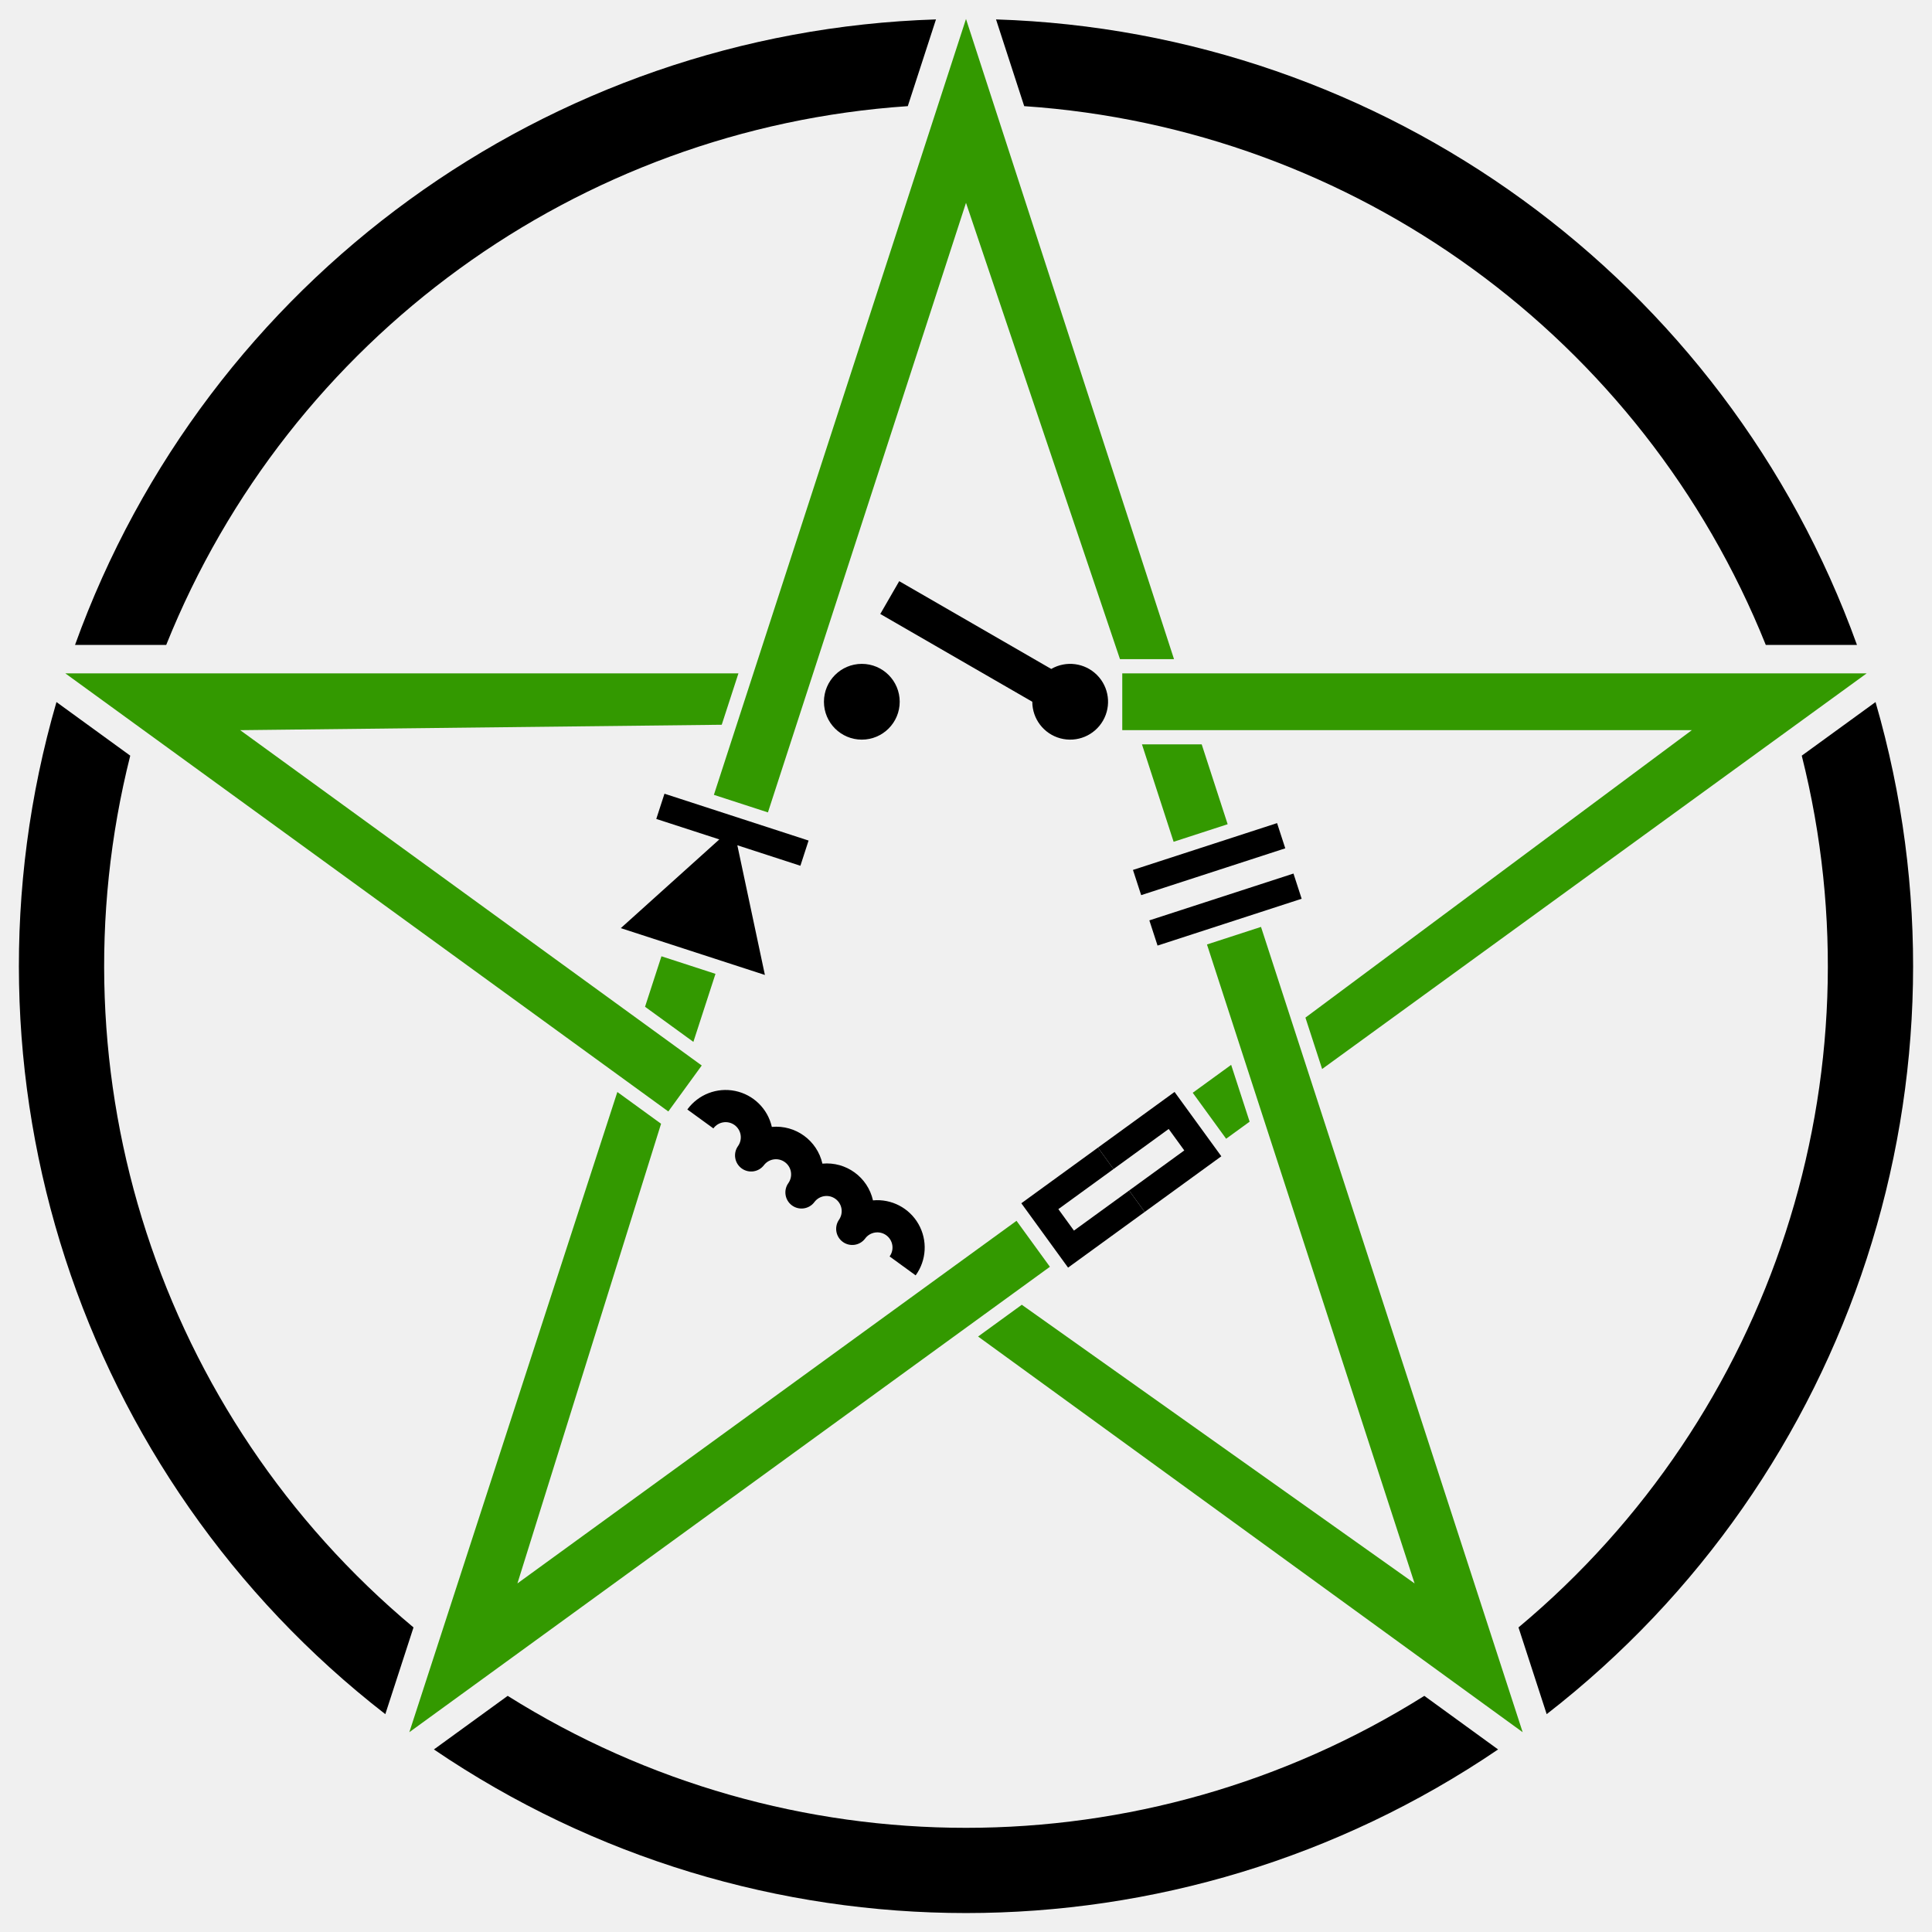
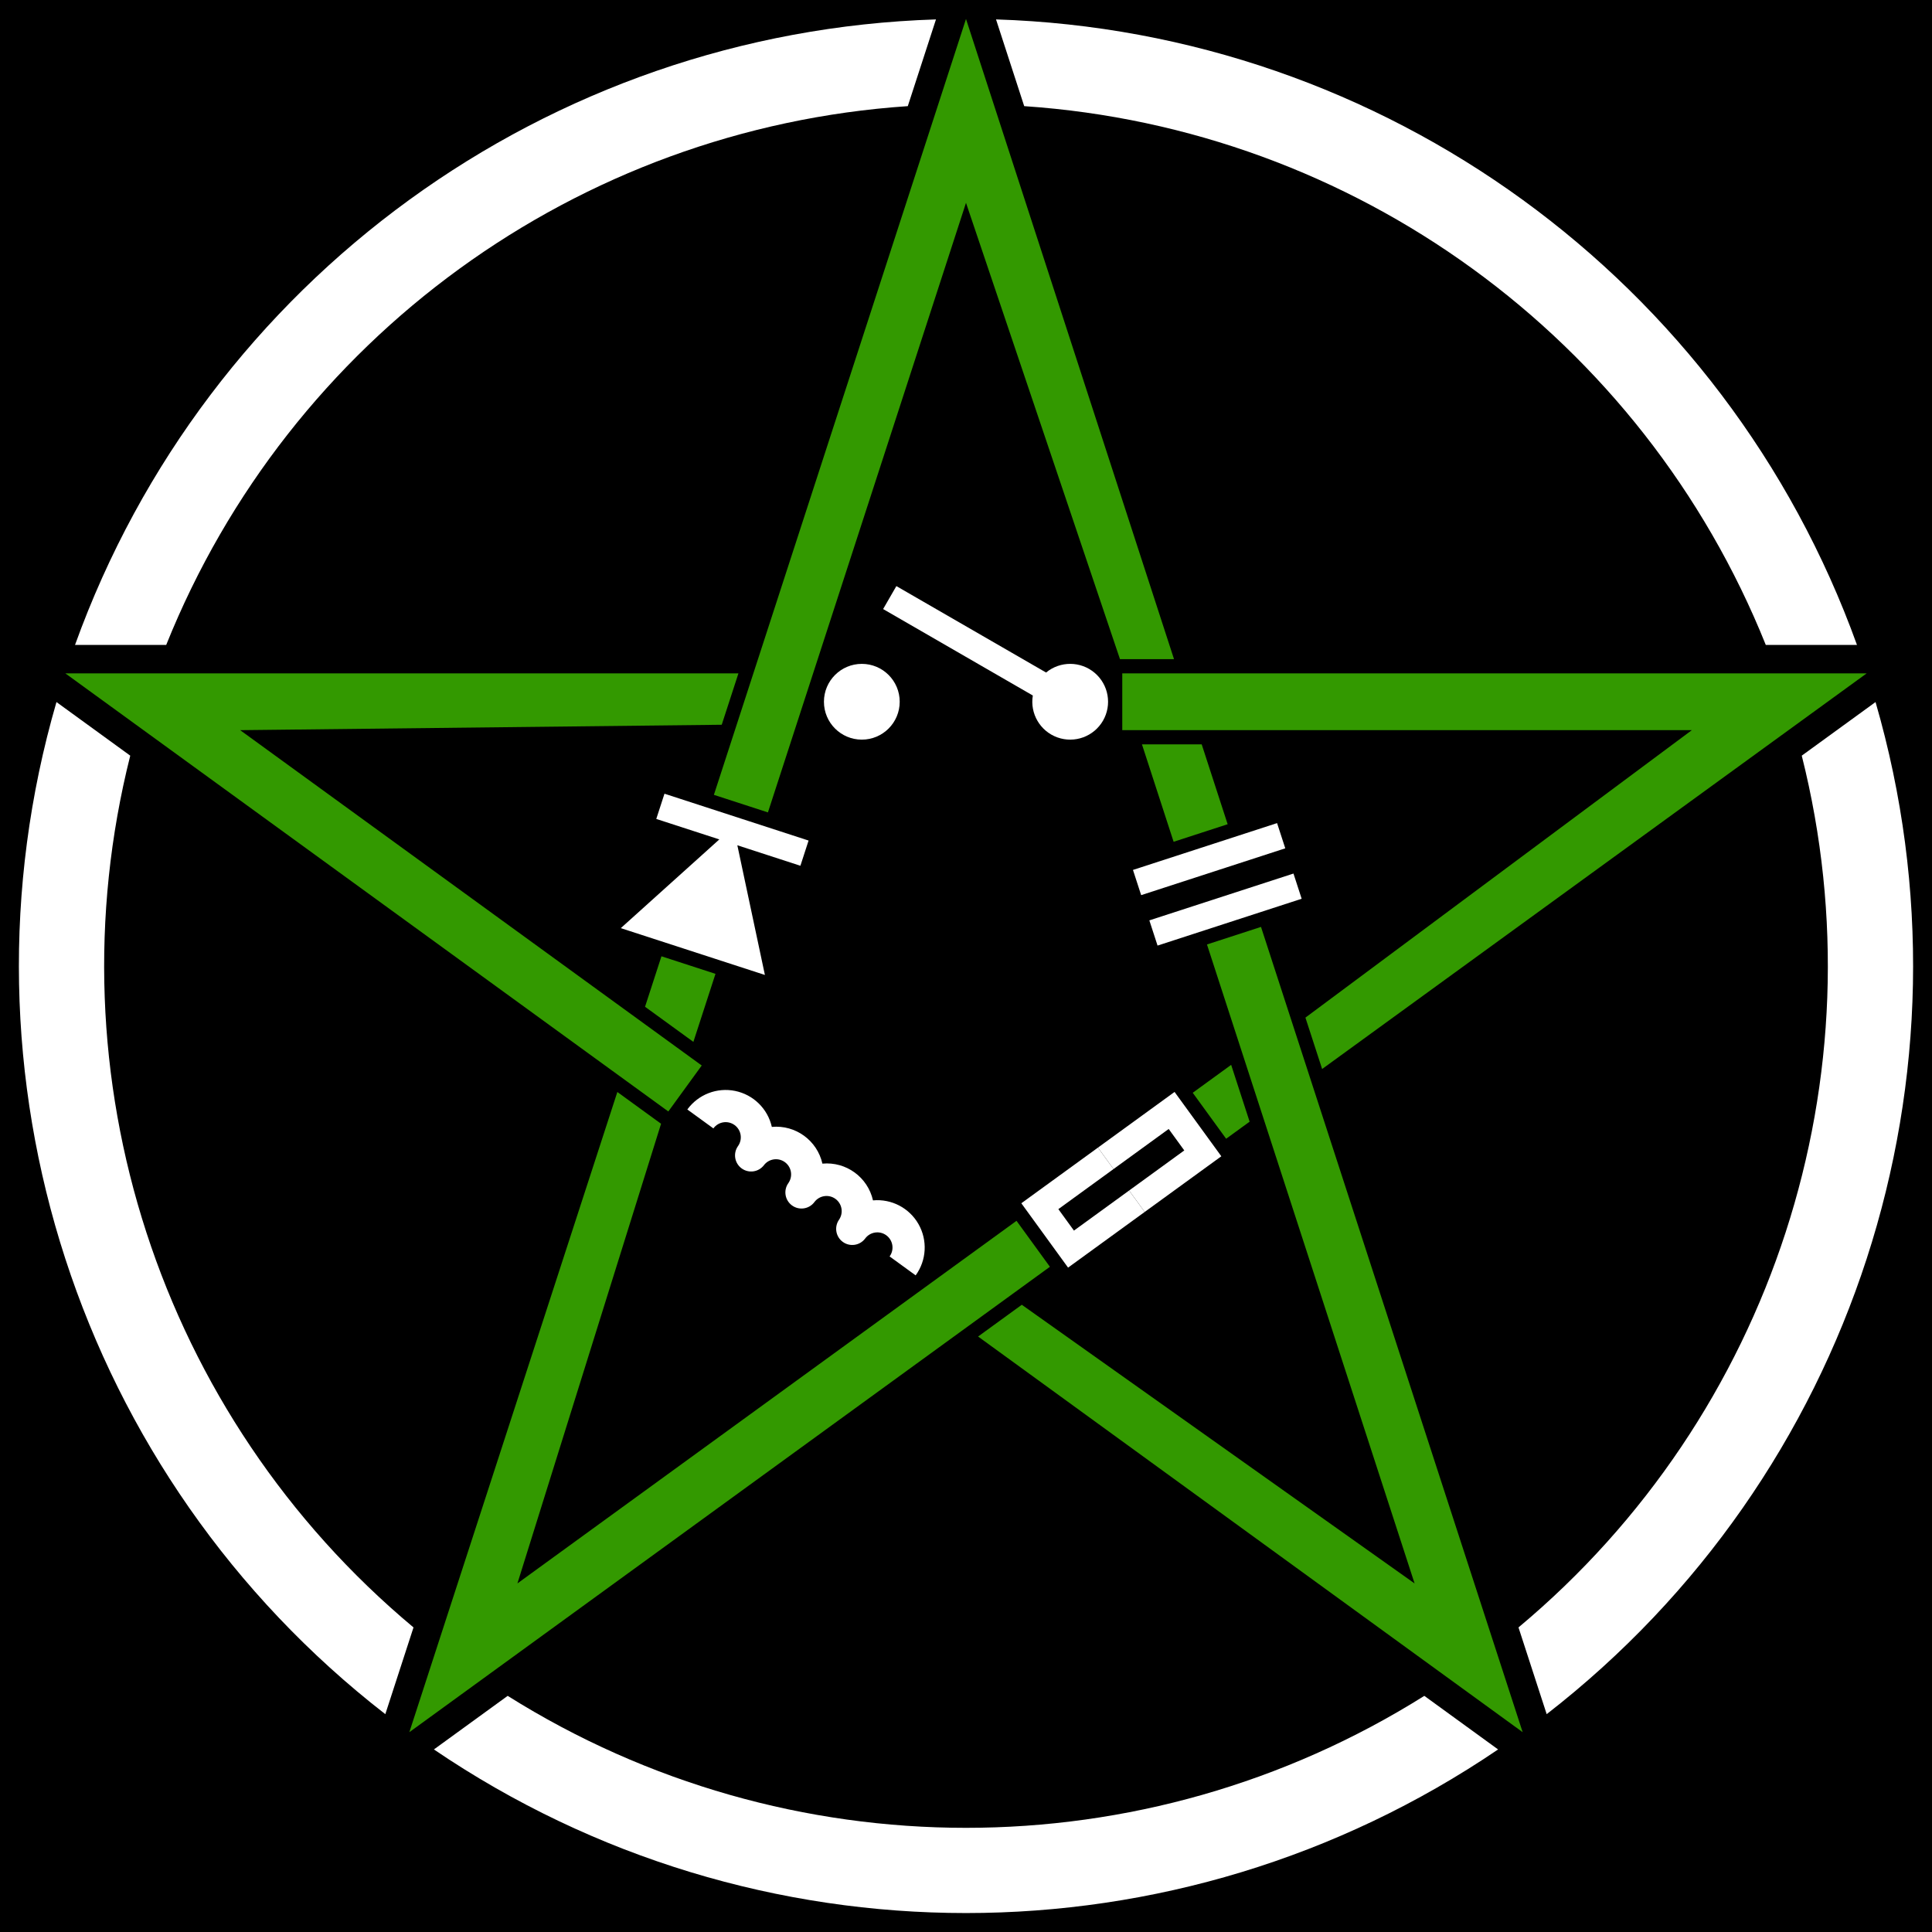
<svg xmlns="http://www.w3.org/2000/svg" width="102" height="102">
  <style type="text/css">

- * { fill:#000000; }
- .main { stroke:#000000; stroke-width:0; fill:#000000; }
- .pentacle {stroke-width:0; fill:#339900;}
- .symbol {stroke-width:0; fill:#000000}
- .outer {stroke-width:0; fill:#000000;}
+ .pentacle {stroke-width:0; fill:#390;}
+ .symbol {stroke-width:0; fill:#fff}
+ .outer {stroke-width:0; fill:#fff;}
+ .main {fill:#000}

</style>
-   <g>
-     <rect x="0" y="0" Width="100" height="100" class="main" />
-     <g transform="translate(1,1)" class="main">
-       <path d=" M  53.073 4.604   L  51.585 0.025   A 50,50 0 0,1  97.039,33.049   L  92.225 33.049   A 45.5,45.5 0 0,0  53.073,4.604  " class="outer" />
-       <path d=" M  94.124 38.895   L  98.019 36.065   A 50,50 0 0,1  80.657,89.499   L  79.169 84.92   A 45.5,45.5 0 0,0  94.124,38.895  " class="outer" />
-       <path d=" M  74.197 88.533   L  78.092 91.362   A 50,50 0 0,1  21.908,91.362   L  25.803 88.533   A 45.5,45.5 0 0,0  74.197,88.533  " class="outer" />
-       <path d=" M  20.831 84.92   L  19.343 89.499   A 50,50 0 0,1  1.981,36.065   L  5.876 38.895   A 45.5,45.5 0 0,0  20.831,84.92  " class="outer" />
-       <path d=" M  7.775 33.049   L  2.961 33.049   A 50,50 0 0,1  48.415,0.025   L  46.927 4.604   A 45.5,45.5 0 0,0  7.775,33.049  " class="outer" />
-       <path d="M  97.553 34.549   L  58.25 34.549   L  58.25 37.549   L  88.32 37.549   L  67.92 52.725   L  68.802 55.438  " class="pentacle" />
-       <path d="M  79.389 90.451   L  65.575 47.936   L  62.722 48.863   L  73.683 82.597   L  52.946 67.885   L  50.638 69.562  " class="pentacle" />
-       <path d="M  63.814 42.515   L  62.444 38.299   L  59.29 38.299   L  60.961 43.442   z" class="pentacle" />
-       <path d="M  20.611 90.451   L  54.43 65.88   L  52.667 63.453   L  26.317 82.597   L  33.901 58.329   L  31.593 56.652  " class="pentacle" />
-       <path d="M  63.734 59.12   L  64.974 58.219   L  63.999 55.219   L  61.97 56.693   z" class="pentacle" />
-       <path d="M  2.447 34.549   L  34.284 57.68   L  36.048 55.253   L  11.68 37.549   L  37.104 37.263   L  37.986 34.549  " class="pentacle" />
-       <path d="M  50 0   L  36.69 40.964   L  39.543 41.891   L  50 9.708   L  58.129 33.799   L  60.982 33.799  " class="pentacle" />
-       <path d="M  33.921 49.487   L  33.055 52.152   L  35.607 54.006   L  36.774 50.414   z" class="pentacle" />
-       <path d="M  35.288 57.575   A 2.5,2.5 0 0,1  39.749,58.495   A 2.5,2.5 0 0,1  42.419,60.434   A 2.5,2.5 0 0,1  45.089,62.374   A 2.5,2.5 0 0,1  47.342,66.333   L  45.967 65.334   A 0.8,0.8 0 1,0  44.672,64.393   A 0.85,0.85 0 0,1  43.297,63.394   A 0.8,0.8 0 0,0  42.003,62.454   A 0.85,0.85 0 0,1  40.627,61.454   A 0.8,0.8 0 0,0  39.333,60.514   A 0.85,0.85 0 0,1  37.958,59.515   A 0.8,0.8 0 0,0  36.663,58.574   L  35.288 57.575  " class="symbol coil" />
-       <path d="M  56.966 59.588  L  52.921 62.526  L  55.389 65.924  L  59.434 62.985  L  58.612 61.853  L  55.699 63.969  L  54.876 62.836  L  57.789 60.72   z" class="symbol resistor" />
-       <path d="M  56.966 59.588  L  61.011 56.649  L  63.48 60.046  L  59.434 62.985  L  58.612 61.853  L  61.524 59.737  L  60.701 58.604  L  57.789 60.72   z" class="symbol resistor" />
-       <path d=" M  59.68 47.591   L  60.113 48.922   L  67.721 46.45   L  67.289 45.119   z" class="symbol capacitor" />
-       <path d=" M  59.248 46.259   L  58.815 44.928   L  66.423 42.456   L  66.856 43.787   z" class="symbol capacitor" />
-       <path d=" M  39.383 50.473   L  37.928 43.626   L  41.257 44.708   L  41.689 43.377   L  34.081 40.904   L  33.648 42.236   L  36.977 43.317   L  31.775 48.001   z" class="symbol diode" />
-       <path d=" M  42.5 36.049   A 2,2 0 0,0  46.5,36.049   A 2,2 0 1,0  42.5,36.049   z" class="symbol switch" />
-       <path d=" M  45.474 31.415   L  53.5 36.049   A 2,2 0 1,0  54.5,34.317   L  46.474 29.683   z" class="symbol switch" />
-     </g>
+   <rect x="0" y="0" width="102" height="102" class="main" />
+   <g transform="translate(1,1)" class="main">
+     <path d=" M  53.073 4.604   L  51.585 0.025   A 50,50 0 0,1  97.039,33.049   L  92.225 33.049   A 45.5,45.5 0 0,0  53.073,4.604  " class="outer" />
+     <path d=" M  94.124 38.895   L  98.019 36.065   A 50,50 0 0,1  80.657,89.499   L  79.169 84.92   A 45.5,45.5 0 0,0  94.124,38.895  " class="outer" />
+     <path d=" M  74.197 88.533   L  78.092 91.362   A 50,50 0 0,1  21.908,91.362   L  25.803 88.533   A 45.5,45.5 0 0,0  74.197,88.533  " class="outer" />
+     <path d=" M  20.831 84.92   L  19.343 89.499   A 50,50 0 0,1  1.981,36.065   L  5.876 38.895   A 45.5,45.5 0 0,0  20.831,84.92  " class="outer" />
+     <path d=" M  7.775 33.049   L  2.961 33.049   A 50,50 0 0,1  48.415,0.025   L  46.927 4.604   A 45.5,45.5 0 0,0  7.775,33.049  " class="outer" />
+     <path d="M  97.553 34.549   L  58.25 34.549   L  58.25 37.549   L  88.32 37.549   L  67.92 52.725   L  68.802 55.438  " class="pentacle" />
+     <path d="M  79.389 90.451   L  65.575 47.936   L  62.722 48.863   L  73.683 82.597   L  52.946 67.885   L  50.638 69.562  " class="pentacle" />
+     <path d="M  63.814 42.515   L  62.444 38.299   L  59.29 38.299   L  60.961 43.442   z" class="pentacle" />
+     <path d="M  20.611 90.451   L  54.43 65.88   L  52.667 63.453   L  26.317 82.597   L  33.901 58.329   L  31.593 56.652  " class="pentacle" />
+     <path d="M  63.734 59.12   L  64.974 58.219   L  63.999 55.219   L  61.97 56.693   z" class="pentacle" />
+     <path d="M  2.447 34.549   L  34.284 57.68   L  36.048 55.253   L  11.68 37.549   L  37.104 37.263   L  37.986 34.549  " class="pentacle" />
+     <path d="M  50 0   L  36.69 40.964   L  39.543 41.891   L  50 9.708   L  58.129 33.799   L  60.982 33.799  " class="pentacle" />
+     <path d="M  33.921 49.487   L  33.055 52.152   L  35.607 54.006   L  36.774 50.414   z" class="pentacle" />
+     <path d="M  35.288 57.575   A 2.5,2.5 0 0,1  39.749,58.495   A 2.5,2.5 0 0,1  42.419,60.434   A 2.5,2.5 0 0,1  45.089,62.374   A 2.5,2.5 0 0,1  47.342,66.333   L  45.967 65.334   A 0.8,0.8 0 1,0  44.672,64.393   A 0.85,0.85 0 0,1  43.297,63.394   A 0.8,0.8 0 0,0  42.003,62.454   A 0.85,0.85 0 0,1  40.627,61.454   A 0.8,0.8 0 0,0  39.333,60.514   A 0.85,0.85 0 0,1  37.958,59.515   A 0.8,0.8 0 0,0  36.663,58.574   L  35.288 57.575  " class="symbol coil" />
+     <path d="M  56.966 59.588  L  52.921 62.526  L  55.389 65.924  L  59.434 62.985  L  58.612 61.853  L  55.699 63.969  L  54.876 62.836  L  57.789 60.72   z" class="symbol resistor" />
+     <path d="M  56.966 59.588  L  61.011 56.649  L  63.48 60.046  L  59.434 62.985  L  58.612 61.853  L  61.524 59.737  L  60.701 58.604  L  57.789 60.72   z" class="symbol resistor" />
+     <path d=" M  59.68 47.591   L  60.113 48.922   L  67.721 46.45   L  67.289 45.119   z" class="symbol capacitor" />
+     <path d=" M  59.248 46.259   L  58.815 44.928   L  66.423 42.456   L  66.856 43.787   z" class="symbol capacitor" />
+     <path d=" M  39.383 50.473   L  37.928 43.626   L  41.257 44.708   L  41.689 43.377   L  34.081 40.904   L  33.648 42.236   L  36.977 43.317   L  31.775 48.001   z" class="symbol diode" />
+     <path d=" M  42.5 36.049   A 2,2 0 0,0  46.5,36.049   A 2,2 0 1,0  42.5,36.049   z" class="symbol switch" />
+     <path d=" M  45.624 31.155   L  53.528 35.719   A 2,2 0 1,0  54.228,34.506   L  46.324 29.943   z" class="symbol switch" />
  </g>
</svg>
